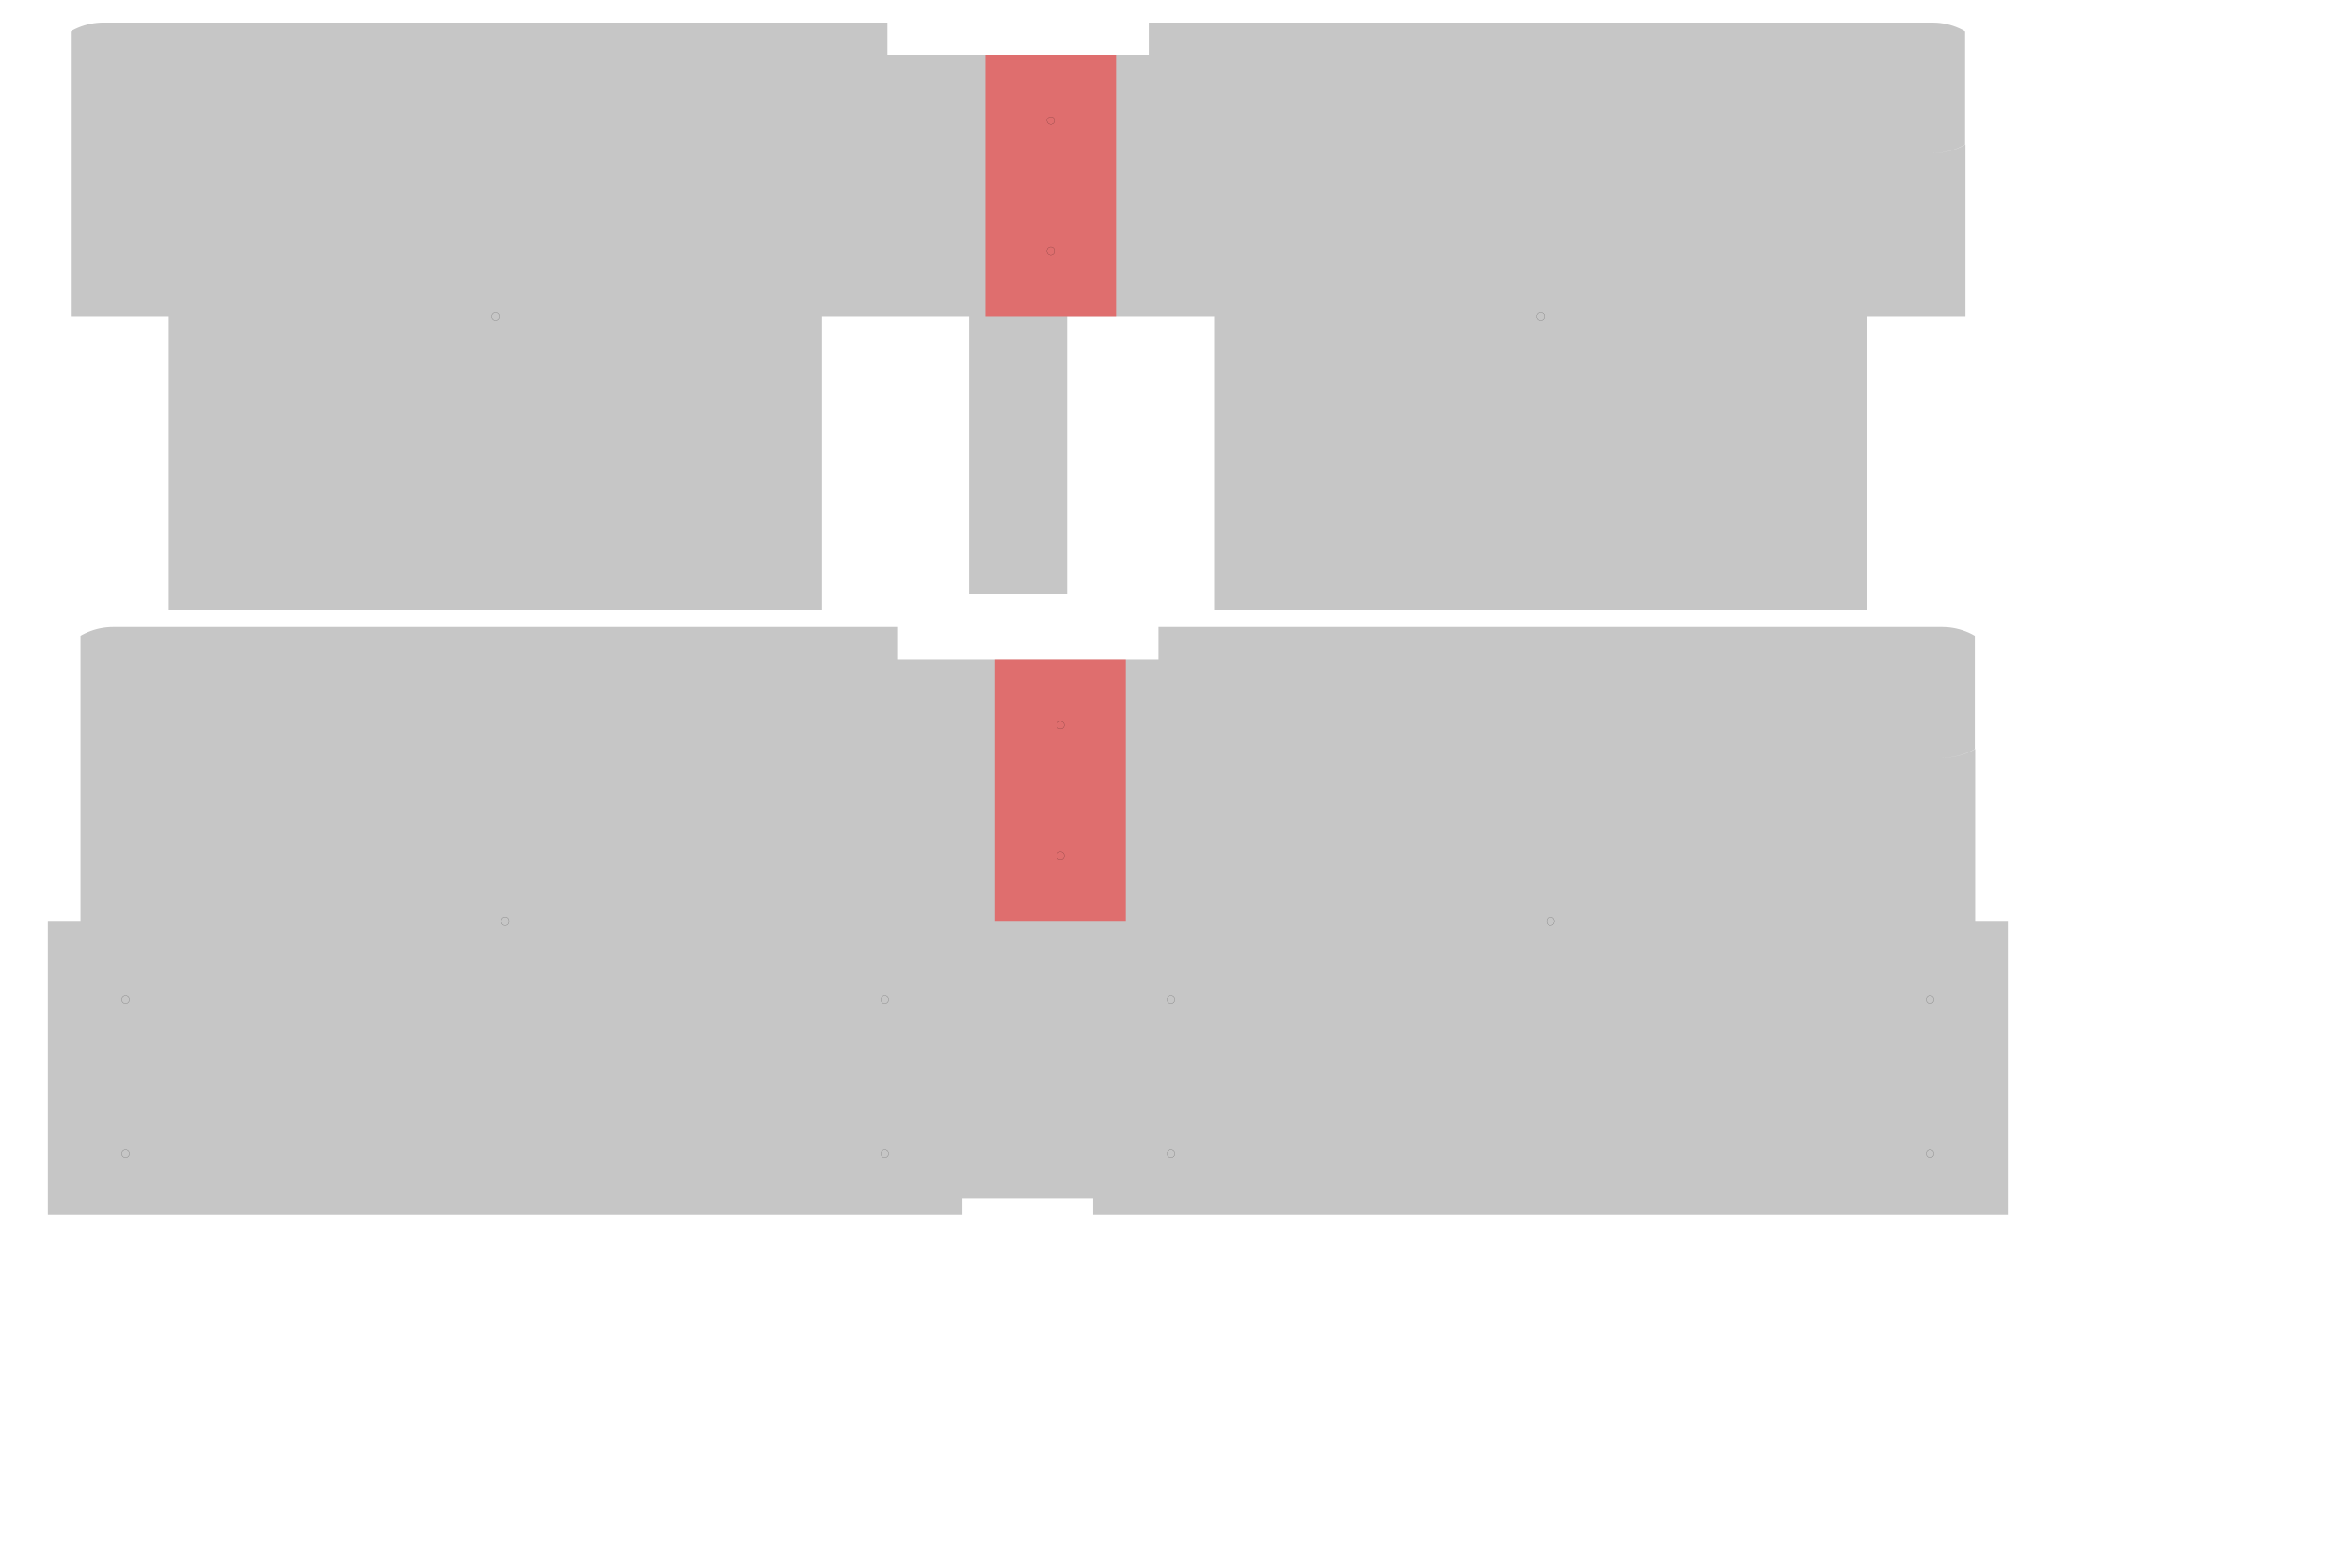
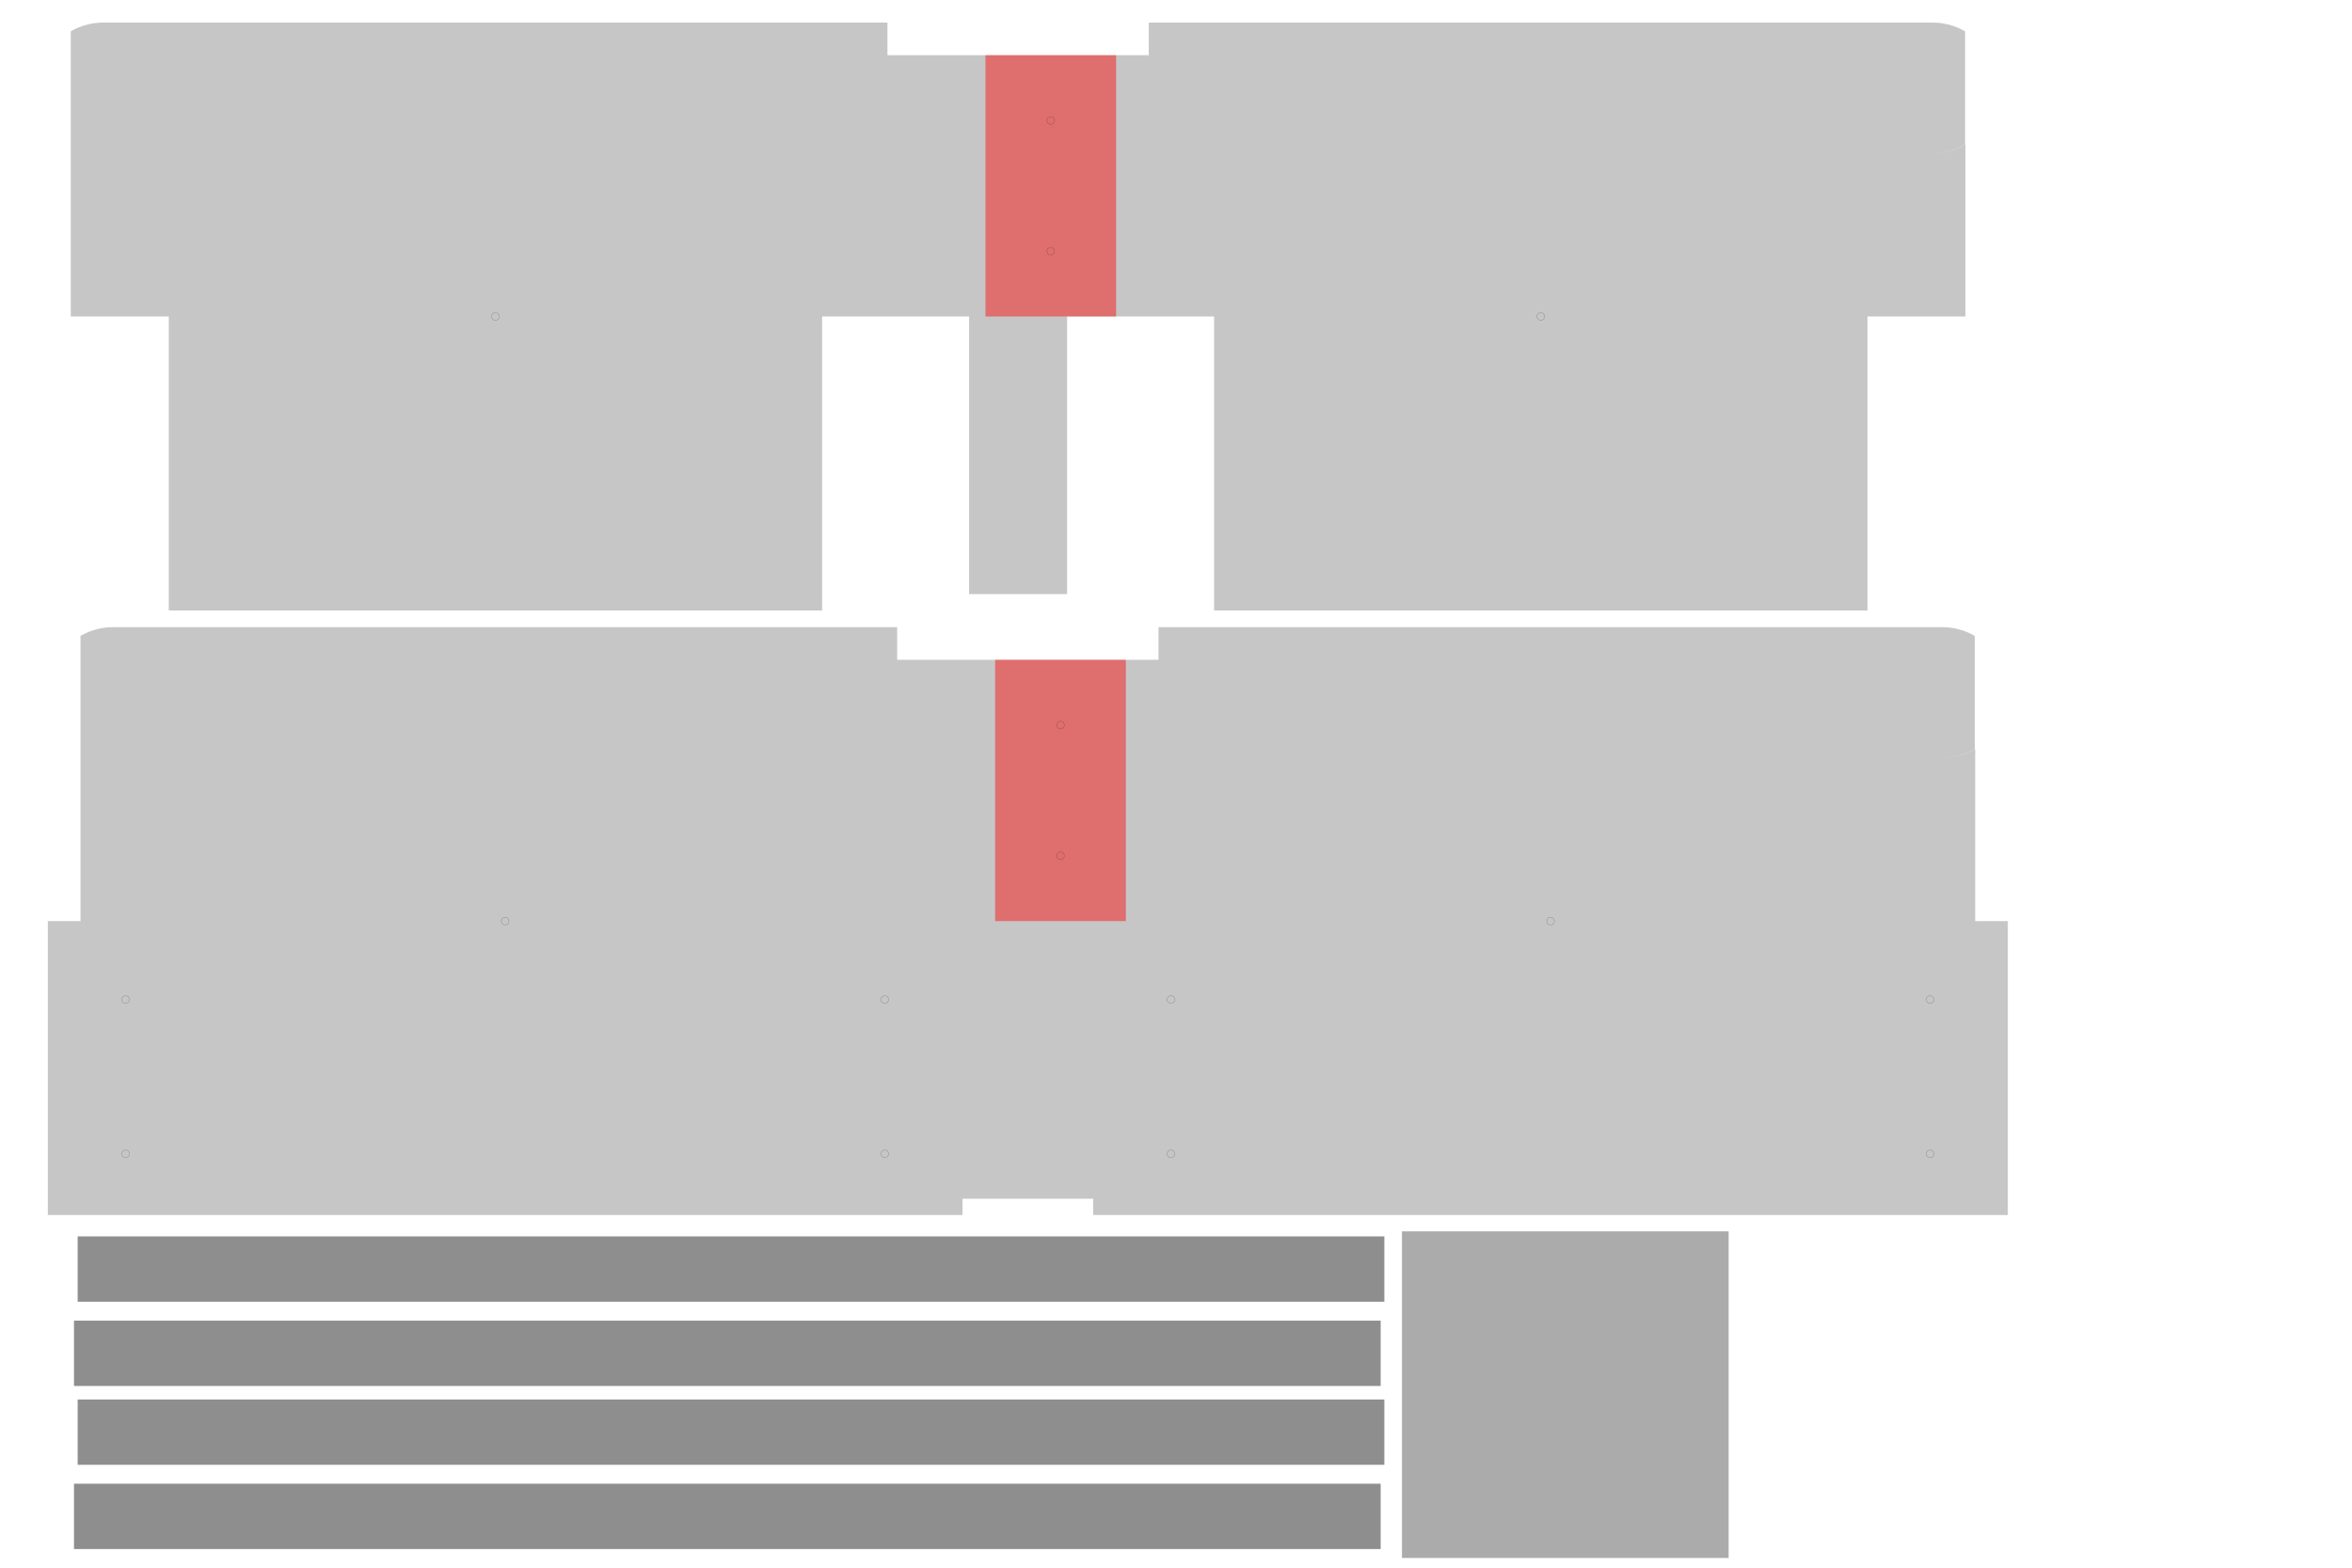
<svg xmlns="http://www.w3.org/2000/svg" width="18in" height="12in" viewBox="0 0 457.2 304.8" version="1.1" id="svg5859">
  <defs id="defs5853" />
  <g id="layer1" transform="translate(0,7.800017)">
    <g id="g5751" transform="matrix(0,1,1,0,-311.2651,-208.9609)">
      <g id="g5745" transform="translate(-365.9692,553.8469)">
        <path id="path5735" d="m 573.23,-228.823 a 12.7,12.7 0 0 0 -0.16,0.261 12.7,12.7 0 0 0 -0.552,1.143 12.7,12.7 0 0 0 -0.435,1.192 12.7,12.7 0 0 0 -0.314,1.23 12.7,12.7 0 0 0 -0.19,1.255 12.7,12.7 0 0 0 -0.064,1.268 v 152.4 h 6.35 v 50.8 h -6.35 v 152.372 h 0.003 a 12.7,12.7 0 0 0 0.029,0.86 12.7,12.7 0 0 0 0.153,1.26 12.7,12.7 0 0 0 0.278,1.239 12.7,12.7 0 0 0 0.401,1.205 12.7,12.7 0 0 0 0.518,1.159 12.7,12.7 0 0 0 0.338,0.589 h 21.966 a 12.7,12.7 0 0 0 0.16,-0.261 12.7,12.7 0 0 0 0.552,-1.143 12.7,12.7 0 0 0 0.435,-1.192 12.7,12.7 0 0 0 0.314,-1.23 12.7,12.7 0 0 0 0.19,-1.255 12.7,12.7 0 0 0 0.062,-1.24 12.7,12.7 0 0 1 0.003,0.039 12.7,12.7 0 0 1 -0.064,1.268 12.7,12.7 0 0 1 -0.19,1.255 12.7,12.7 0 0 1 -0.314,1.23 12.7,12.7 0 0 1 -0.435,1.192 12.7,12.7 0 0 1 -0.552,1.143 12.7,12.7 0 0 1 -0.16,0.261 h 33.463 v -19.05 h 57.15 V -6.573 h -57.15 V -35.148 h 53.975 v -19.05 h -53.975 v -28.575 h 57.15 V -209.773 h -57.15 v -19.05 H 595.195 Z m -1.715,370.842 v 3.808 z" style="fill:#000000;fill-opacity:0.225;stroke:none;stroke-width:0;stroke-miterlimit:4;stroke-dasharray:none;stroke-opacity:1" />
        <g transform="translate(147.5474,212.3778)" id="g5743">
          <rect y="-263.401" x="430.317" height="25.4" width="50.8" id="rect5737" style="fill:#ff0000;fill-opacity:0.445;stroke:none;stroke-width:0.342;stroke-miterlimit:4;stroke-dasharray:2.733, 2.733;stroke-dashoffset:0;stroke-opacity:1" />
          <ellipse transform="rotate(90)" cy="-468.417" cx="-250.701" style="fill:none;fill-opacity:1;stroke:#000000;stroke-width:0.025;stroke-miterlimit:4;stroke-dasharray:none;stroke-dashoffset:0;stroke-opacity:1" id="ellipse5739" rx="0.742" ry="0.742" />
          <ellipse transform="rotate(90)" cy="-443.017" cx="-250.701" style="fill:none;fill-opacity:1;stroke:#000000;stroke-width:0.025;stroke-miterlimit:4;stroke-dasharray:none;stroke-dashoffset:0;stroke-opacity:1" id="ellipse5741" rx="0.742" ry="0.742" />
        </g>
      </g>
      <ellipse cy="407.574" cx="262.696" style="fill:none;fill-opacity:1;stroke:#000000;stroke-width:0.025;stroke-miterlimit:4;stroke-dasharray:none;stroke-dashoffset:0;stroke-opacity:1" id="ellipse5747" rx="0.742" ry="0.742" />
      <ellipse cy="610.774" cx="262.696" style="fill:none;fill-opacity:1;stroke:#000000;stroke-width:0.025;stroke-miterlimit:4;stroke-dasharray:none;stroke-dashoffset:0;stroke-opacity:1" id="ellipse5749" rx="0.742" ry="0.742" />
    </g>
    <g id="g5797" transform="matrix(0,1,1,0,-309.3752,-91.41046)">
      <g id="g5791" transform="translate(-218.4218,766.2247)">
        <path id="path5753" d="m 538.268,-66.551 v -177.8 h -3.175 v -25.4 h 3.175 v -177.8 h -24.738 -0.661 -31.75 v 6.35 h -33.47 -21.965 a 12.7,12.7 0 0 0 -0.16,0.261 12.7,12.7 0 0 0 -0.552,1.143 12.7,12.7 0 0 0 -0.435,1.192 12.7,12.7 0 0 0 -0.314,1.23 12.7,12.7 0 0 0 -0.19,1.255 12.7,12.7 0 0 0 -0.064,1.268 v 152.4 h 6.35 v 50.8 h -6.35 v 152.372 h 0.003 a 12.7,12.7 0 0 0 0.029,0.86 12.7,12.7 0 0 0 0.153,1.26 12.7,12.7 0 0 0 0.278,1.239 12.7,12.7 0 0 0 0.401,1.205 12.7,12.7 0 0 0 0.518,1.159 12.7,12.7 0 0 0 0.338,0.589 h 21.966 a 12.7,12.7 0 0 0 0.16,-0.261 12.7,12.7 0 0 0 0.552,-1.143 12.7,12.7 0 0 0 0.435,-1.192 12.7,12.7 0 0 0 0.314,-1.23 12.7,12.7 0 0 0 0.19,-1.255 12.7,12.7 0 0 0 0.062,-1.24 12.7,12.7 0 0 1 0.003,0.039 12.7,12.7 0 0 1 -0.064,1.268 12.7,12.7 0 0 1 -0.19,1.255 12.7,12.7 0 0 1 -0.314,1.23 12.7,12.7 0 0 1 -0.435,1.192 12.7,12.7 0 0 1 -0.552,1.143 12.7,12.7 0 0 1 -0.16,0.261 h 33.465 v 6.35 h 31.75 z m -114.3,-3.808 v 0 3.808 0 z" style="fill:#000000;fill-opacity:0.225;stroke:none;stroke-width:0;stroke-miterlimit:4;stroke-dasharray:none;stroke-opacity:1" />
        <g id="g5767" transform="matrix(0,0.2645833,-0.2645833,0,832.9774,-512.8194)">
          <g style="fill:none;stroke:#000000;stroke-width:0.09;stroke-miterlimit:4;stroke-dasharray:none;stroke-opacity:1" id="g5759" transform="translate(8.3340574e-5,2.5448628e-4)">
            <ellipse ry="2.803" rx="2.803" id="ellipse5755" style="fill:none;fill-opacity:1;stroke:#000000;stroke-width:0.096;stroke-miterlimit:4;stroke-dasharray:none;stroke-dashoffset:0;stroke-opacity:1" cx="303.804" cy="1158.849" />
            <ellipse ry="2.803" rx="2.803" id="ellipse5757" style="fill:none;fill-opacity:1;stroke:#000000;stroke-width:0.096;stroke-miterlimit:4;stroke-dasharray:none;stroke-dashoffset:0;stroke-opacity:1" cx="303.804" cy="1272.235" />
          </g>
          <g style="fill:none;stroke:#000000;stroke-width:0.09;stroke-miterlimit:4;stroke-dasharray:none;stroke-opacity:1" transform="translate(557.7601,2.0588966e-4)" id="g5765">
            <ellipse ry="2.803" rx="2.803" id="ellipse5761" style="fill:none;fill-opacity:1;stroke:#000000;stroke-width:0.096;stroke-miterlimit:4;stroke-dasharray:none;stroke-dashoffset:0;stroke-opacity:1" cx="303.804" cy="1158.849" />
            <ellipse ry="2.803" rx="2.803" id="ellipse5763" style="fill:none;fill-opacity:1;stroke:#000000;stroke-width:0.096;stroke-miterlimit:4;stroke-dasharray:none;stroke-dashoffset:0;stroke-opacity:1" cx="303.804" cy="1272.235" />
          </g>
        </g>
        <g transform="matrix(0,0.2645833,-0.2645833,0,832.9774,-309.6194)" id="g5781">
          <g transform="translate(8.3340574e-5,2.5448628e-4)" id="g5773" style="fill:none;stroke:#000000;stroke-width:0.09;stroke-miterlimit:4;stroke-dasharray:none;stroke-opacity:1">
            <ellipse cy="1158.849" cx="303.804" style="fill:none;fill-opacity:1;stroke:#000000;stroke-width:0.096;stroke-miterlimit:4;stroke-dasharray:none;stroke-dashoffset:0;stroke-opacity:1" id="ellipse5769" rx="2.803" ry="2.803" />
            <ellipse cy="1272.235" cx="303.804" style="fill:none;fill-opacity:1;stroke:#000000;stroke-width:0.096;stroke-miterlimit:4;stroke-dasharray:none;stroke-dashoffset:0;stroke-opacity:1" id="ellipse5771" rx="2.803" ry="2.803" />
          </g>
          <g id="g5779" transform="translate(557.7601,2.0588966e-4)" style="fill:none;stroke:#000000;stroke-width:0.09;stroke-miterlimit:4;stroke-dasharray:none;stroke-opacity:1">
            <ellipse cy="1158.849" cx="303.804" style="fill:none;fill-opacity:1;stroke:#000000;stroke-width:0.096;stroke-miterlimit:4;stroke-dasharray:none;stroke-dashoffset:0;stroke-opacity:1" id="ellipse5775" rx="2.803" ry="2.803" />
            <ellipse cy="1272.235" cx="303.804" style="fill:none;fill-opacity:1;stroke:#000000;stroke-width:0.096;stroke-miterlimit:4;stroke-dasharray:none;stroke-dashoffset:0;stroke-opacity:1" id="ellipse5777" rx="2.803" ry="2.803" />
          </g>
        </g>
        <g id="g5789">
          <rect style="fill:#ff0000;fill-opacity:0.445;stroke:none;stroke-width:0.342;stroke-miterlimit:4;stroke-dasharray:2.733, 2.733;stroke-dashoffset:0;stroke-opacity:1" id="rect5783" width="50.8" height="25.4" x="430.317" y="-263.401" />
          <ellipse ry="0.742" rx="0.742" id="ellipse5785" style="fill:none;fill-opacity:1;stroke:#000000;stroke-width:0.025;stroke-miterlimit:4;stroke-dasharray:none;stroke-dashoffset:0;stroke-opacity:1" cx="-250.701" cy="-468.417" transform="rotate(90)" />
          <ellipse ry="0.742" rx="0.742" id="ellipse5787" style="fill:none;fill-opacity:1;stroke:#000000;stroke-width:0.025;stroke-miterlimit:4;stroke-dasharray:none;stroke-dashoffset:0;stroke-opacity:1" cx="-250.701" cy="-443.017" transform="rotate(90)" />
        </g>
      </g>
      <ellipse cy="610.774" cx="262.696" style="fill:none;fill-opacity:1;stroke:#000000;stroke-width:0.025;stroke-miterlimit:4;stroke-dasharray:none;stroke-dashoffset:0;stroke-opacity:1" id="ellipse5793" rx="0.742" ry="0.742" />
      <ellipse cy="407.574" cx="262.696" style="fill:none;fill-opacity:1;stroke:#000000;stroke-width:0.025;stroke-miterlimit:4;stroke-dasharray:none;stroke-dashoffset:0;stroke-opacity:1" id="ellipse5795" rx="0.742" ry="0.742" />
    </g>
+     <rect style="fill:#000000;fill-opacity:0.445;stroke:none;stroke-width:0.18;stroke-miterlimit:4;stroke-dasharray:1.442, 1.442;stroke-dashoffset:0;stroke-opacity:1" id="rect2815" width="254" height="12.7" x="15.099" y="232.588" />
+     <rect y="248.969" x="14.383" height="12.7" width="254" id="rect7046" style="fill:#000000;fill-opacity:0.445;stroke:none;stroke-width:0.18;stroke-miterlimit:4;stroke-dasharray:1.442, 1.442;stroke-dashoffset:0;stroke-opacity:1" />
+     <rect y="264.296" x="15.099" height="12.7" width="254" id="rect7052" style="fill:#000000;fill-opacity:0.445;stroke:none;stroke-width:0.18;stroke-miterlimit:4;stroke-dasharray:1.442, 1.442;stroke-dashoffset:0;stroke-opacity:1" />
+     <rect style="fill:#000000;fill-opacity:0.445;stroke:none;stroke-width:0.18;stroke-miterlimit:4;stroke-dasharray:1.442, 1.442;stroke-dashoffset:0;stroke-opacity:1" id="rect7054" width="254" height="12.7" x="14.383" y="280.677" />
+     <rect style="fill:#000000;fill-opacity:0.329;stroke:none;stroke-width:0.025;stroke-miterlimit:4;stroke-dasharray:none;stroke-dashoffset:0;stroke-opacity:1" id="rect2852" width="63.5" height="63.5" x="272.521" y="231.61" />
  </g>
</svg>
